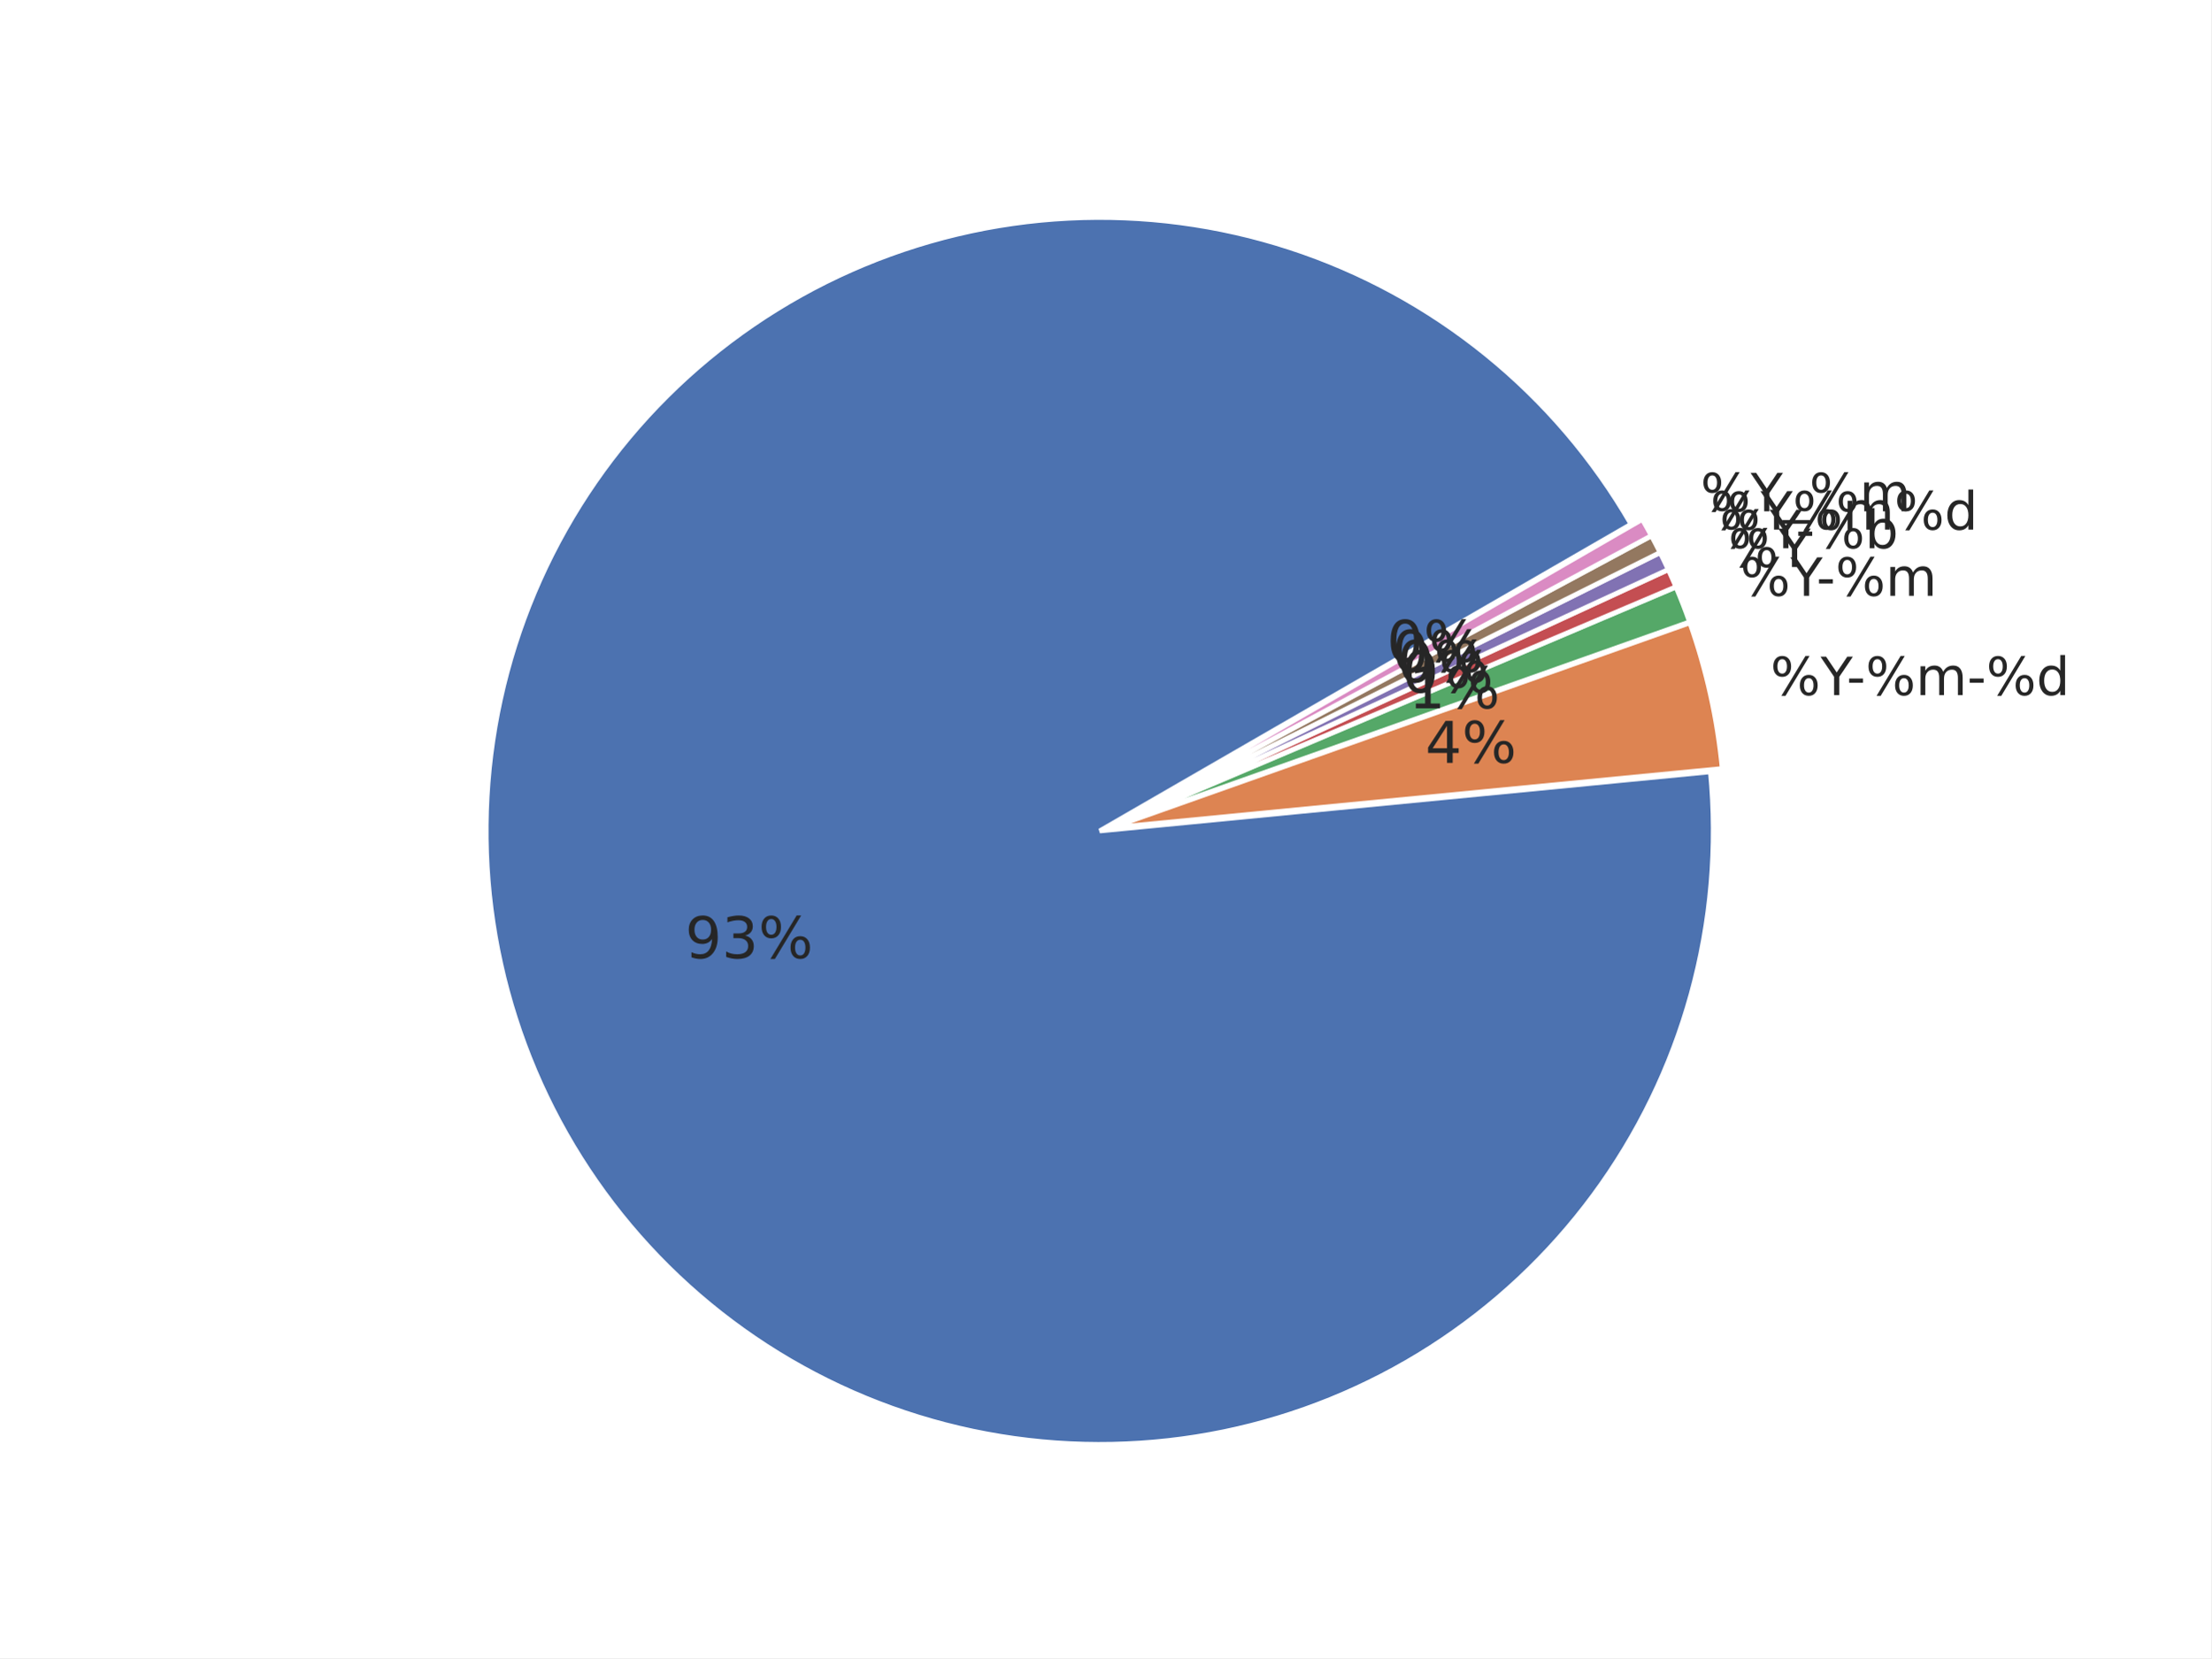
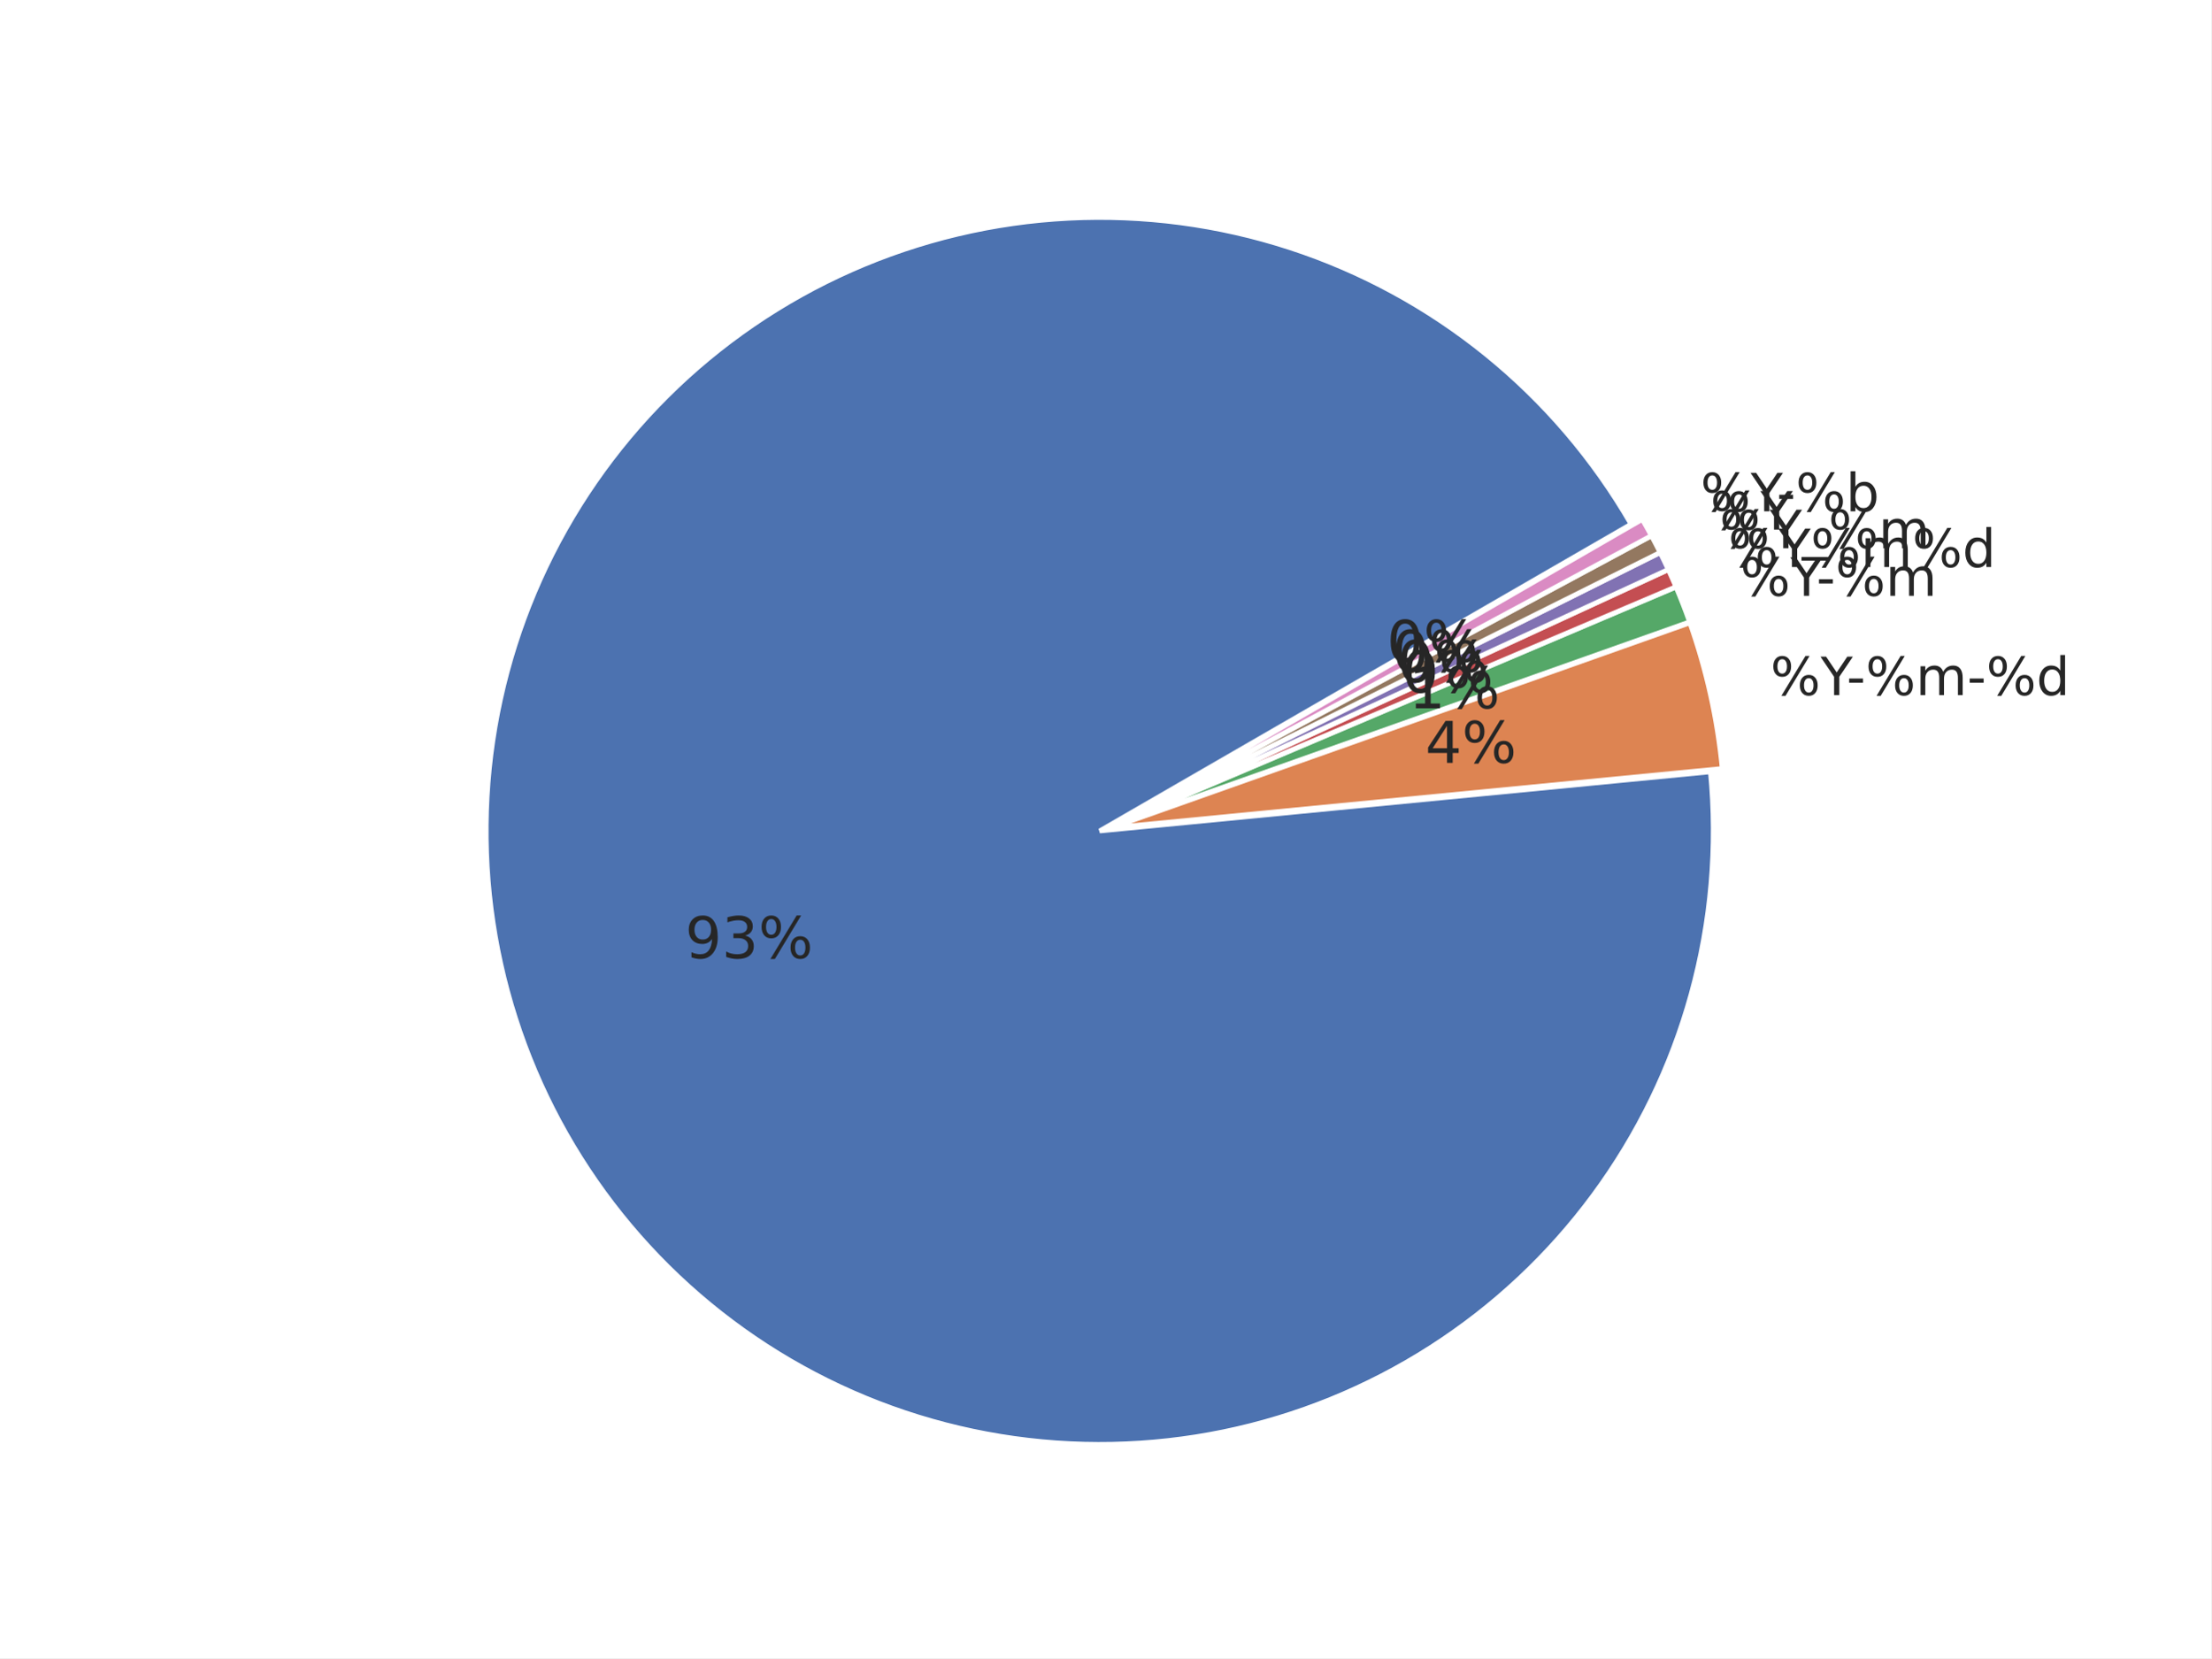
<svg xmlns="http://www.w3.org/2000/svg" xmlns:xlink="http://www.w3.org/1999/xlink" width="460.8pt" height="345.6pt" viewBox="0 0 460.8 345.6" version="1.1">
  <defs>
    <style type="text/css">*{stroke-linejoin: round; stroke-linecap: butt}</style>
  </defs>
  <g id="figure_1">
    <g id="patch_1">
      <path d="M 0 345.6  L 460.8 345.6  L 460.8 0  L 0 0  z " style="fill: #ffffff" />
    </g>
    <g id="axes_1">
      <g id="matplotlib.axis_1" />
      <g id="matplotlib.axis_2" />
      <g id="patch_2">
        <path d="M 339.923 109.254  C 332.101 95.706 321.858 83.707 309.705 73.856  C 297.552 64.004 283.694 56.466 268.821 51.617  C 253.947 46.767 238.309 44.688 222.685 45.483  C 207.061 46.278 191.714 49.934 177.41 56.268  C 163.105 62.602 150.083 71.508 138.993 82.542  C 127.903 93.576 118.931 106.552 112.525 120.824  C 106.118 135.096 102.384 150.424 101.51 166.044  C 100.636 181.663 102.635 197.312 107.409 212.21  C 112.183 227.108 119.65 241.004 129.44 253.207  C 139.229 265.41 151.176 275.713 164.684 283.604  C 178.193 291.495 193.035 296.84 208.473 299.374  C 223.91 301.908 239.683 301.587 255.005 298.428  C 270.327 295.269 284.94 289.324 298.116 280.891  C 311.293 272.457 322.81 261.677 332.095 249.086  C 341.381 236.495 348.277 222.307 352.441 207.227  C 356.605 192.147 357.967 176.43 356.458 160.859  L 229.182 173.19  z " style="fill: #4c72b0; stroke: #ffffff; stroke-linejoin: miter" />
      </g>
      <g id="patch_3">
        <path d="M 358.924 160.191  C 358.423 155.014 357.606 149.871 356.477 144.793  C 355.349 139.715 353.913 134.711 352.175 129.808  L 231.648 172.523  z " style="fill: #dd8452; stroke: #ffffff; stroke-linejoin: miter" />
      </g>
      <g id="patch_4">
        <path d="M 352.118 129.621  C 351.684 128.396 351.231 127.177 350.76 125.965  C 350.288 124.754 349.798 123.549 349.29 122.353  L 231.592 172.336  z " style="fill: #55a868; stroke: #ffffff; stroke-linejoin: miter" />
      </g>
      <g id="patch_5">
        <path d="M 349.268 122.299  C 349.013 121.7 348.755 121.104 348.492 120.51  C 348.228 119.915 347.961 119.323 347.689 118.733  L 231.569 172.282  z " style="fill: #c44e52; stroke: #ffffff; stroke-linejoin: miter" />
      </g>
      <g id="patch_6">
        <path d="M 347.672 118.697  C 347.4 118.107 347.123 117.519 346.842 116.933  C 346.561 116.347 346.275 115.763 345.985 115.181  L 231.553 172.247  z " style="fill: #8172b3; stroke: #ffffff; stroke-linejoin: miter" />
      </g>
      <g id="patch_7">
        <path d="M 345.968 115.146  C 345.678 114.564 345.383 113.985 345.084 113.408  C 344.785 112.83 344.482 112.255 344.174 111.683  L 231.535 172.212  z " style="fill: #937860; stroke: #ffffff; stroke-linejoin: miter" />
      </g>
      <g id="patch_8">
        <path d="M 344.156 111.648  C 343.848 111.076 343.536 110.506 343.22 109.938  C 342.903 109.37 342.582 108.805 342.257 108.242  L 231.517 172.178  z " style="fill: #da8bc3; stroke: #ffffff; stroke-linejoin: miter" />
      </g>
      <g id="text_1">
        <g style="fill: #262626" transform="translate(368.9604 144.8782) scale(0.11 -0.11)">
          <defs>
            <path id="DejaVuSans-8" d="M 4653 2053  Q 4381 2053 4226 1822  Q 4072 1591 4072 1178  Q 4072 772 4226 539  Q 4381 306 4653 306  Q 4919 306 5073 539  Q 5228 772 5228 1178  Q 5228 1588 5073 1820  Q 4919 2053 4653 2053  z M 4653 2450  Q 5147 2450 5437 2106  Q 5728 1763 5728 1178  Q 5728 594 5436 251  Q 5144 -91 4653 -91  Q 4153 -91 3862 251  Q 3572 594 3572 1178  Q 3572 1766 3864 2108  Q 4156 2450 4653 2450  z M 1428 4353  Q 1159 4353 1004 4120  Q 850 3888 850 3481  Q 850 3069 1003 2837  Q 1156 2606 1428 2606  Q 1700 2606 1854 2837  Q 2009 3069 2009 3481  Q 2009 3884 1853 4118  Q 1697 4353 1428 4353  z M 4250 4750  L 4750 4750  L 1831 -91  L 1331 -91  L 4250 4750  z M 1428 4750  Q 1922 4750 2215 4408  Q 2509 4066 2509 3481  Q 2509 2891 2217 2550  Q 1925 2209 1428 2209  Q 931 2209 642 2551  Q 353 2894 353 3481  Q 353 4063 643 4406  Q 934 4750 1428 4750  z " transform="scale(0.015625)" />
            <path id="DejaVuSans-3c" d="M -13 4666  L 666 4666  L 1959 2747  L 3244 4666  L 3922 4666  L 2272 2222  L 2272 0  L 1638 0  L 1638 2222  L -13 4666  z " transform="scale(0.015625)" />
            <path id="DejaVuSans-10" d="M 313 2009  L 1997 2009  L 1997 1497  L 313 1497  L 313 2009  z " transform="scale(0.015625)" />
            <path id="DejaVuSans-50" d="M 3328 2828  Q 3544 3216 3844 3400  Q 4144 3584 4550 3584  Q 5097 3584 5394 3201  Q 5691 2819 5691 2113  L 5691 0  L 5113 0  L 5113 2094  Q 5113 2597 4934 2840  Q 4756 3084 4391 3084  Q 3944 3084 3684 2787  Q 3425 2491 3425 1978  L 3425 0  L 2847 0  L 2847 2094  Q 2847 2600 2669 2842  Q 2491 3084 2119 3084  Q 1678 3084 1418 2786  Q 1159 2488 1159 1978  L 1159 0  L 581 0  L 581 3500  L 1159 3500  L 1159 2956  Q 1356 3278 1631 3431  Q 1906 3584 2284 3584  Q 2666 3584 2933 3390  Q 3200 3197 3328 2828  z " transform="scale(0.015625)" />
            <path id="DejaVuSans-47" d="M 2906 2969  L 2906 4863  L 3481 4863  L 3481 0  L 2906 0  L 2906 525  Q 2725 213 2448 61  Q 2172 -91 1784 -91  Q 1150 -91 751 415  Q 353 922 353 1747  Q 353 2572 751 3078  Q 1150 3584 1784 3584  Q 2172 3584 2448 3432  Q 2725 3281 2906 2969  z M 947 1747  Q 947 1113 1208 752  Q 1469 391 1925 391  Q 2381 391 2643 752  Q 2906 1113 2906 1747  Q 2906 2381 2643 2742  Q 2381 3103 1925 3103  Q 1469 3103 1208 2742  Q 947 2381 947 1747  z " transform="scale(0.015625)" />
          </defs>
          <use xlink:href="#DejaVuSans-8" />
          <use xlink:href="#DejaVuSans-3c" transform="translate(95.01562 0)" />
          <use xlink:href="#DejaVuSans-10" transform="translate(144.2344 0)" />
          <use xlink:href="#DejaVuSans-8" transform="translate(180.3125 0)" />
          <use xlink:href="#DejaVuSans-50" transform="translate(275.3281 0)" />
          <use xlink:href="#DejaVuSans-10" transform="translate(372.7344 0)" />
          <use xlink:href="#DejaVuSans-8" transform="translate(408.8125 0)" />
          <use xlink:href="#DejaVuSans-47" transform="translate(503.8281 0)" />
        </g>
      </g>
      <g id="text_2">
        <g style="fill: #262626" transform="translate(362.6764 124.1857) scale(0.11 -0.11)">
          <use xlink:href="#DejaVuSans-8" />
          <use xlink:href="#DejaVuSans-3c" transform="translate(95.01562 0)" />
          <use xlink:href="#DejaVuSans-10" transform="translate(144.2344 0)" />
          <use xlink:href="#DejaVuSans-8" transform="translate(180.3125 0)" />
          <use xlink:href="#DejaVuSans-50" transform="translate(275.3281 0)" />
        </g>
      </g>
      <g id="text_3">
-         <g style="fill: #262626" transform="translate(360.1839 118.1899) scale(0.11 -0.11)">
+         <g style="fill: #262626" transform="translate(360.1839 118.1903) scale(0.11 -0.11)">
+           <use xlink:href="#DejaVuSans-8" />
+           <use xlink:href="#DejaVuSans-3c" transform="translate(95.01562 0)" />
+           <use xlink:href="#DejaVuSans-8" transform="translate(156.0938 0)" />
+           <use xlink:href="#DejaVuSans-50" transform="translate(251.1094 0)" />
+           <use xlink:href="#DejaVuSans-8" transform="translate(348.5156 0)" />
+           <use xlink:href="#DejaVuSans-47" transform="translate(443.5312 0)" />
+         </g>
+       </g>
+       <g id="text_4">
+         <g style="fill: #262626" transform="translate(358.371 114.2587) scale(0.11 -0.11)">
+           <defs>
+             <path id="DejaVuSans-42" d="M 3263 -1063  L 3263 -1509  L -63 -1509  L -63 -1063  L 3263 -1063  z " transform="scale(0.015625)" />
+           </defs>
+           <use xlink:href="#DejaVuSans-8" />
+           <use xlink:href="#DejaVuSans-3c" transform="translate(95.01562 0)" />
+           <use xlink:href="#DejaVuSans-42" transform="translate(156.0938 0)" />
+           <use xlink:href="#DejaVuSans-8" transform="translate(206.0938 0)" />
+           <use xlink:href="#DejaVuSans-50" transform="translate(301.1094 0)" />
+         </g>
+       </g>
+       <g id="text_5">
+         <g style="fill: #262626" transform="translate(356.439 110.3846) scale(0.11 -0.11)">
          <use xlink:href="#DejaVuSans-8" />
          <use xlink:href="#DejaVuSans-3c" transform="translate(95.01562 0)" />
        </g>
      </g>
-       <g id="text_4">
-         <g style="fill: #262626" transform="translate(358.371 114.2591) scale(0.11 -0.11)">
+       <g id="text_6">
+         <g style="fill: #262626" transform="translate(354.3898 106.5717) scale(0.11 -0.11)">
          <defs>
            <path id="DejaVuSans-45" d="M 3116 1747  Q 3116 2381 2855 2742  Q 2594 3103 2138 3103  Q 1681 3103 1420 2742  Q 1159 2381 1159 1747  Q 1159 1113 1420 752  Q 1681 391 2138 391  Q 2594 391 2855 752  Q 3116 1113 3116 1747  z M 1159 2969  Q 1341 3281 1617 3432  Q 1894 3584 2278 3584  Q 2916 3584 3314 3078  Q 3713 2572 3713 1747  Q 3713 922 3314 415  Q 2916 -91 2278 -91  Q 1894 -91 1617 61  Q 1341 213 1159 525  L 1159 0  L 581 0  L 581 4863  L 1159 4863  L 1159 2969  z " transform="scale(0.015625)" />
          </defs>
          <use xlink:href="#DejaVuSans-8" />
          <use xlink:href="#DejaVuSans-3c" transform="translate(95.01562 0)" />
          <use xlink:href="#DejaVuSans-10" transform="translate(144.2344 0)" />
          <use xlink:href="#DejaVuSans-8" transform="translate(180.3125 0)" />
          <use xlink:href="#DejaVuSans-45" transform="translate(275.3281 0)" />
-         </g>
-       </g>
-       <g id="text_5">
-         <g style="fill: #262626" transform="translate(356.439 110.385) scale(0.11 -0.11)">
-           <use xlink:href="#DejaVuSans-8" />
-           <use xlink:href="#DejaVuSans-3c" transform="translate(95.01562 0)" />
-           <use xlink:href="#DejaVuSans-8" transform="translate(156.0938 0)" />
-           <use xlink:href="#DejaVuSans-50" transform="translate(251.1094 0)" />
-           <use xlink:href="#DejaVuSans-8" transform="translate(348.5156 0)" />
-           <use xlink:href="#DejaVuSans-47" transform="translate(443.5312 0)" />
-         </g>
-       </g>
-       <g id="text_6">
-         <g style="fill: #262626" transform="translate(354.3898 106.5713) scale(0.11 -0.11)">
-           <defs>
-             <path id="DejaVuSans-42" d="M 3263 -1063  L 3263 -1509  L -63 -1509  L -63 -1063  L 3263 -1063  z " transform="scale(0.015625)" />
-           </defs>
-           <use xlink:href="#DejaVuSans-8" />
-           <use xlink:href="#DejaVuSans-3c" transform="translate(95.01562 0)" />
-           <use xlink:href="#DejaVuSans-42" transform="translate(156.0938 0)" />
-           <use xlink:href="#DejaVuSans-8" transform="translate(206.0938 0)" />
-           <use xlink:href="#DejaVuSans-50" transform="translate(301.1094 0)" />
        </g>
      </g>
      <g id="text_7">
        <g style="fill: #262626" transform="translate(142.7824 199.7192) scale(0.12 -0.12)">
          <defs>
            <path id="DejaVuSans-1c" d="M 703 97  L 703 672  Q 941 559 1184 500  Q 1428 441 1663 441  Q 2288 441 2617 861  Q 2947 1281 2994 2138  Q 2813 1869 2534 1725  Q 2256 1581 1919 1581  Q 1219 1581 811 2004  Q 403 2428 403 3163  Q 403 3881 828 4315  Q 1253 4750 1959 4750  Q 2769 4750 3195 4129  Q 3622 3509 3622 2328  Q 3622 1225 3098 567  Q 2575 -91 1691 -91  Q 1453 -91 1209 -44  Q 966 3 703 97  z M 1959 2075  Q 2384 2075 2632 2365  Q 2881 2656 2881 3163  Q 2881 3666 2632 3958  Q 2384 4250 1959 4250  Q 1534 4250 1286 3958  Q 1038 3666 1038 3163  Q 1038 2656 1286 2365  Q 1534 2075 1959 2075  z " transform="scale(0.015625)" />
            <path id="DejaVuSans-16" d="M 2597 2516  Q 3050 2419 3304 2112  Q 3559 1806 3559 1356  Q 3559 666 3084 287  Q 2609 -91 1734 -91  Q 1441 -91 1130 -33  Q 819 25 488 141  L 488 750  Q 750 597 1062 519  Q 1375 441 1716 441  Q 2309 441 2620 675  Q 2931 909 2931 1356  Q 2931 1769 2642 2001  Q 2353 2234 1838 2234  L 1294 2234  L 1294 2753  L 1863 2753  Q 2328 2753 2575 2939  Q 2822 3125 2822 3475  Q 2822 3834 2567 4026  Q 2313 4219 1838 4219  Q 1578 4219 1281 4162  Q 984 4106 628 3988  L 628 4550  Q 988 4650 1302 4700  Q 1616 4750 1894 4750  Q 2613 4750 3031 4423  Q 3450 4097 3450 3541  Q 3450 3153 3228 2886  Q 3006 2619 2597 2516  z " transform="scale(0.015625)" />
          </defs>
          <use xlink:href="#DejaVuSans-1c" />
          <use xlink:href="#DejaVuSans-16" transform="translate(63.625 0)" />
          <use xlink:href="#DejaVuSans-8" transform="translate(127.25 0)" />
        </g>
      </g>
      <g id="text_8">
        <g style="fill: #262626" transform="translate(297.0274 159.0022) scale(0.12 -0.12)">
          <defs>
            <path id="DejaVuSans-17" d="M 2419 4116  L 825 1625  L 2419 1625  L 2419 4116  z M 2253 4666  L 3047 4666  L 3047 1625  L 3713 1625  L 3713 1100  L 3047 1100  L 3047 0  L 2419 0  L 2419 1100  L 313 1100  L 313 1709  L 2253 4666  z " transform="scale(0.015625)" />
          </defs>
          <use xlink:href="#DejaVuSans-17" />
          <use xlink:href="#DejaVuSans-8" transform="translate(63.625 0)" />
        </g>
      </g>
      <g id="text_9">
        <g style="fill: #262626" transform="translate(293.574 147.6309) scale(0.12 -0.12)">
          <defs>
            <path id="DejaVuSans-14" d="M 794 531  L 1825 531  L 1825 4091  L 703 3866  L 703 4441  L 1819 4666  L 2450 4666  L 2450 531  L 3481 531  L 3481 0  L 794 0  L 794 531  z " transform="scale(0.015625)" />
          </defs>
          <use xlink:href="#DejaVuSans-14" />
          <use xlink:href="#DejaVuSans-8" transform="translate(63.625 0)" />
        </g>
      </g>
      <g id="text_10">
        <g style="fill: #262626" transform="translate(292.2042 144.3359) scale(0.12 -0.12)">
          <defs>
            <path id="DejaVuSans-13" d="M 2034 4250  Q 1547 4250 1301 3770  Q 1056 3291 1056 2328  Q 1056 1369 1301 889  Q 1547 409 2034 409  Q 2525 409 2770 889  Q 3016 1369 3016 2328  Q 3016 3291 2770 3770  Q 2525 4250 2034 4250  z M 2034 4750  Q 2819 4750 3233 4129  Q 3647 3509 3647 2328  Q 3647 1150 3233 529  Q 2819 -91 2034 -91  Q 1250 -91 836 529  Q 422 1150 422 2328  Q 422 3509 836 4129  Q 1250 4750 2034 4750  z " transform="scale(0.015625)" />
          </defs>
          <use xlink:href="#DejaVuSans-13" />
          <use xlink:href="#DejaVuSans-8" transform="translate(63.625 0)" />
        </g>
      </g>
      <g id="text_11">
        <g style="fill: #262626" transform="translate(291.2079 142.1755) scale(0.12 -0.12)">
          <use xlink:href="#DejaVuSans-13" />
          <use xlink:href="#DejaVuSans-8" transform="translate(63.625 0)" />
        </g>
      </g>
      <g id="text_12">
        <g style="fill: #262626" transform="translate(290.1462 140.0465) scale(0.12 -0.12)">
          <use xlink:href="#DejaVuSans-13" />
          <use xlink:href="#DejaVuSans-8" transform="translate(63.625 0)" />
        </g>
      </g>
      <g id="text_13">
        <g style="fill: #262626" transform="translate(289.0201 137.9509) scale(0.12 -0.12)">
          <use xlink:href="#DejaVuSans-13" />
          <use xlink:href="#DejaVuSans-8" transform="translate(63.625 0)" />
        </g>
      </g>
    </g>
  </g>
</svg>
